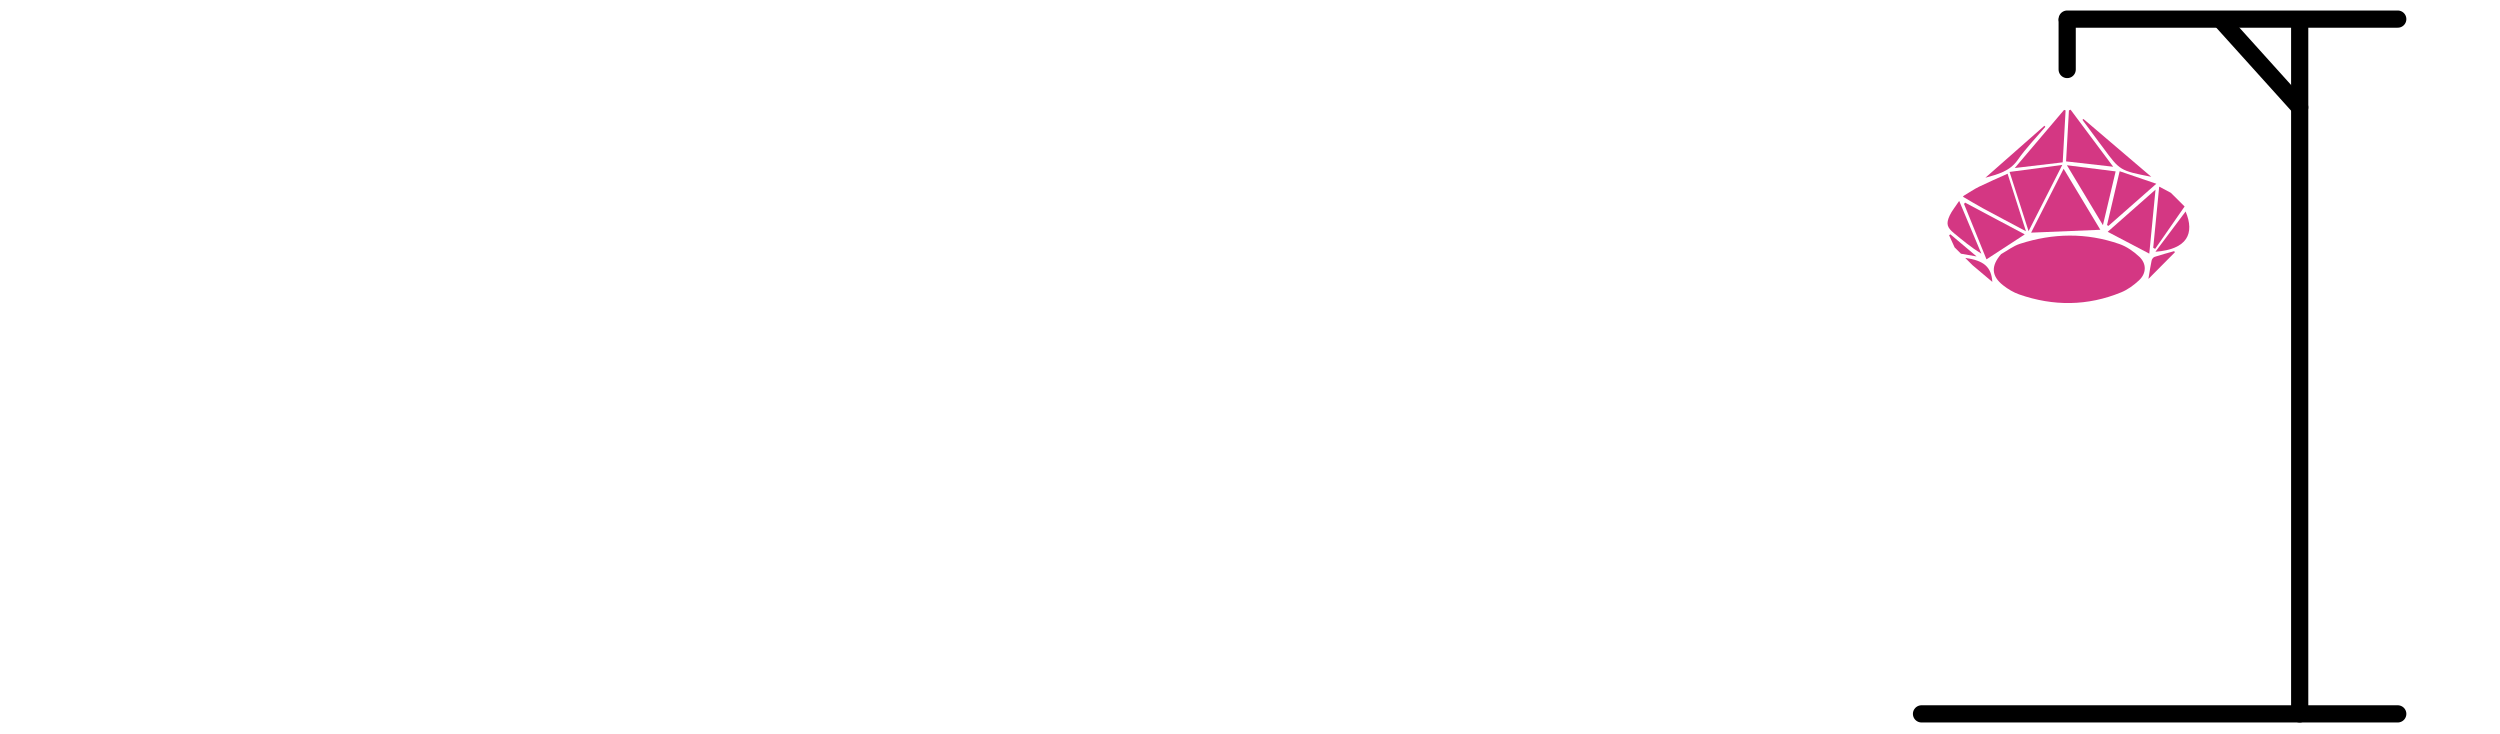
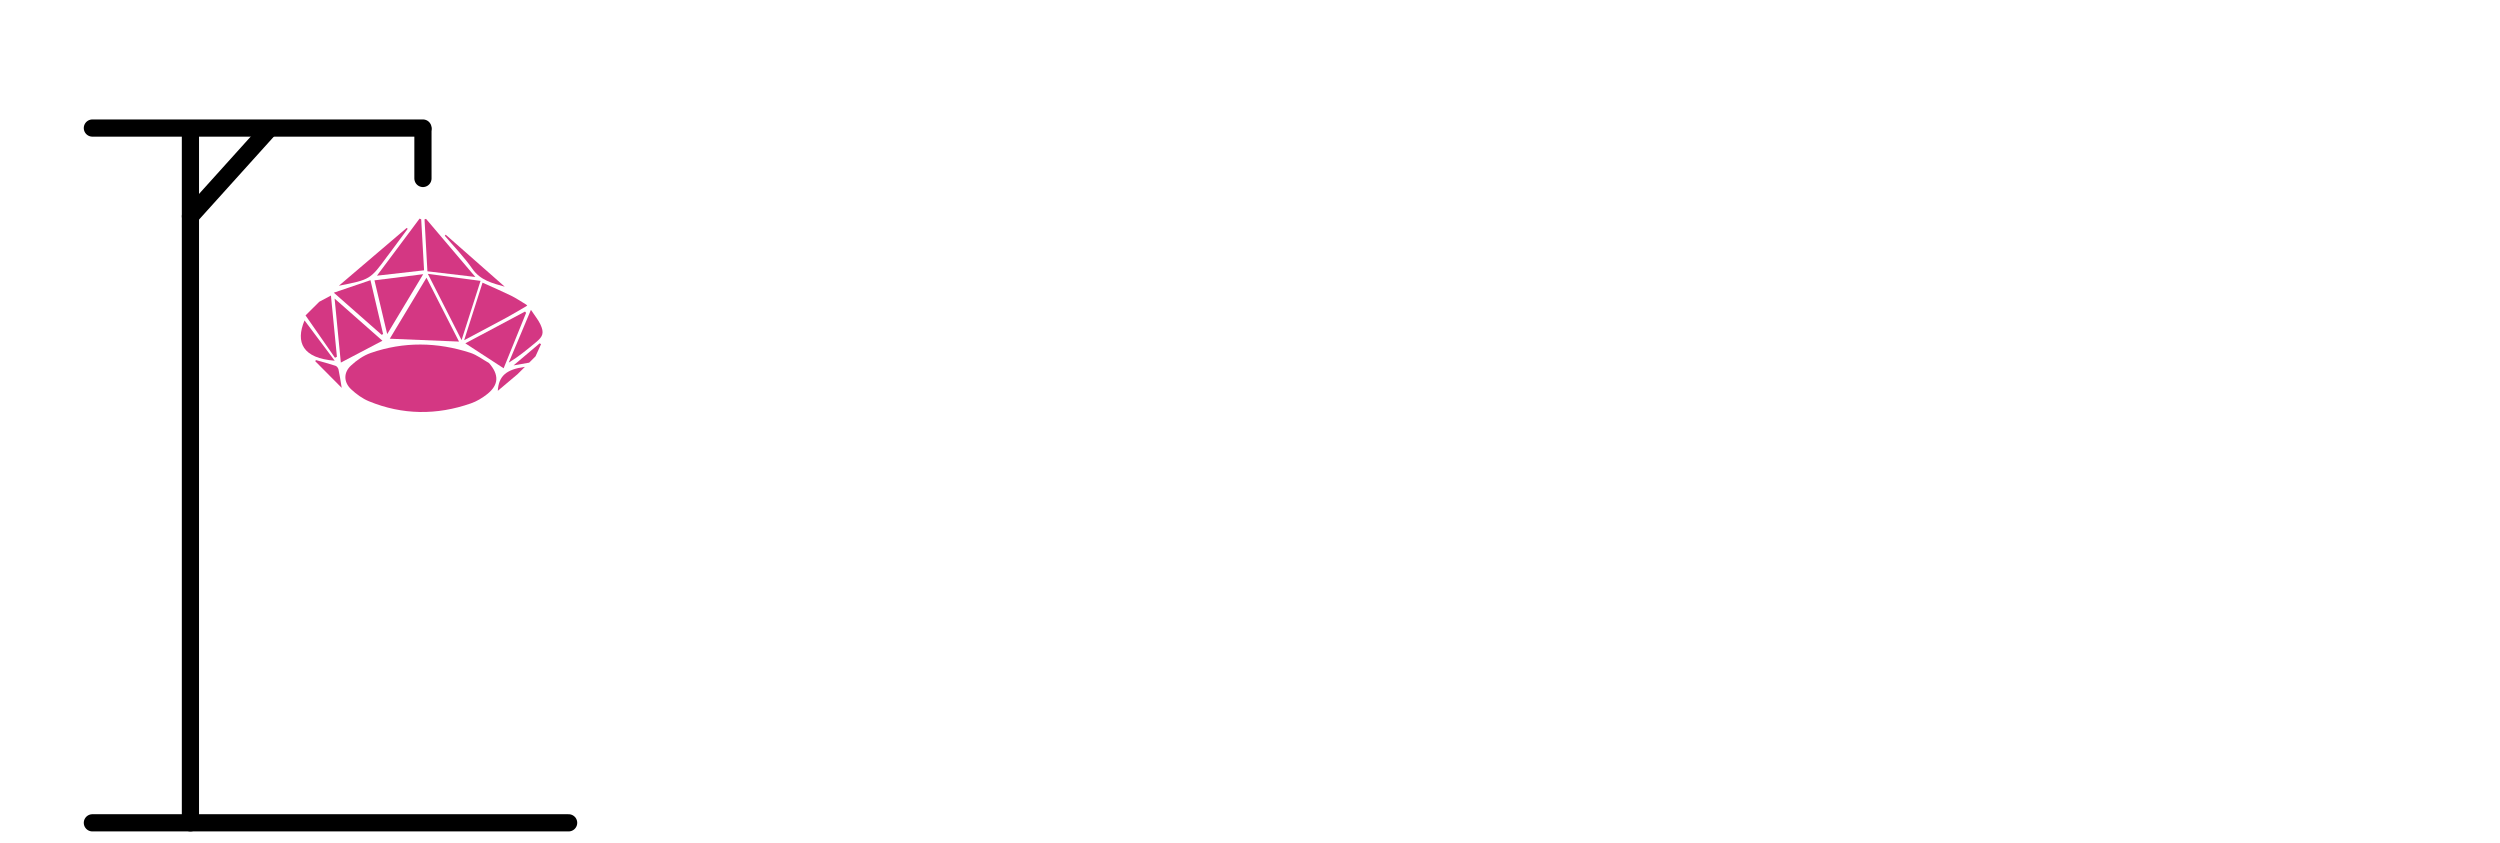
- <svg xmlns="http://www.w3.org/2000/svg" version="1.1" id="Layer_1" x="0px" y="0px" width="218px" height="64px" viewBox="0 0 218 64" enable-background="new 0 0 218 64" xml:space="preserve">
+ <svg xmlns="http://www.w3.org/2000/svg" version="1.1" id="Layer_1" x="0px" y="0px" width="218px" height="73.5px" viewBox="0 -9.5 218 73.5" enable-background="new 0 -9.5 218 73.5" xml:space="preserve">
  <g>
-     <path fill="#D43783" d="M171.255,17.059c0.441-0.261,0.866-0.556,1.326-0.781c0.802-0.391,1.623-0.742,2.481-1.13   c0.553,1.734,1.055,3.304,1.601,5.016c-1.357-0.723-2.567-1.356-3.765-2.007c-0.587-0.319-1.156-0.669-1.735-1.005   C171.193,17.12,171.225,17.091,171.255,17.059z" />
-     <path fill="#D43783" d="M190.498,18.005c-0.856,1.231-1.713,2.463-2.568,3.695c-0.057-0.031-0.113-0.06-0.169-0.09   c0.17-1.76,0.343-3.519,0.521-5.337c0.413,0.22,0.715,0.38,1.017,0.541C189.697,17.21,190.098,17.608,190.498,18.005z" />
-     <path fill="#D43783" d="M171.366,22.49c1.638,0.223,2.287,0.802,2.364,2.09c-0.567-0.479-1.143-0.964-1.719-1.448   C171.797,22.918,171.582,22.704,171.366,22.49z" />
-     <path fill="#D43783" d="M170.442,21.572c-0.161-0.353-0.321-0.705-0.481-1.058c0.039-0.028,0.077-0.053,0.115-0.081   c0.721,0.608,1.439,1.217,2.281,1.928c-0.575-0.102-0.969-0.17-1.361-0.238C170.811,21.939,170.627,21.756,170.442,21.572z" />
-     <path fill="#D43783" d="M176.132,21.263c2.887-0.937,5.8-0.986,8.679,0.015c0.632,0.22,1.236,0.642,1.729,1.103   c0.66,0.615,0.635,1.457-0.024,2.07c-0.451,0.419-0.982,0.809-1.547,1.04c-2.931,1.203-5.911,1.225-8.892,0.184   c-0.502-0.175-0.984-0.465-1.404-0.795c-1.043-0.82-1.065-1.698-0.176-2.722C175.039,21.854,175.551,21.451,176.132,21.263z" />
-     <path fill="#D43783" d="M183.149,20.037c-2.062,0.084-3.995,0.165-6.037,0.25c0.962-1.889,1.869-3.668,2.837-5.568   C181.04,16.531,182.068,18.237,183.149,20.037z" />
-     <path fill="#D43783" d="M176.891,20.158c-0.57-1.776-1.086-3.391-1.655-5.166c1.55-0.206,2.987-0.397,4.595-0.611   C178.801,16.402,177.88,18.215,176.891,20.158z" />
-     <path fill="#D43783" d="M171.354,17.667c1.703,0.907,3.405,1.813,5.206,2.772c-1.166,0.76-2.223,1.448-3.339,2.175   c-0.677-1.669-1.318-3.25-1.958-4.83C171.293,17.745,171.324,17.706,171.354,17.667z" />
-     <path fill="#D43783" d="M183.791,20.213c1.404-1.238,2.719-2.399,4.17-3.677c-0.189,1.949-0.362,3.717-0.543,5.581   C186.175,21.463,185.025,20.861,183.791,20.213z" />
-     <path fill="#D43783" d="M184.484,14.946c-0.375,1.584-0.722,3.048-1.109,4.687c-1.081-1.799-2.054-3.419-3.14-5.224   C181.75,14.6,183.078,14.768,184.484,14.946z" />
-     <path fill="#D43783" d="M179.988,9.583c0.044,0.015,0.088,0.03,0.132,0.044c-0.085,1.516-0.169,3.032-0.252,4.529   c-1.402,0.166-2.724,0.322-4.181,0.495C177.175,12.899,178.582,11.241,179.988,9.583z" />
-     <path fill="#D43783" d="M180.553,9.562c1.221,1.633,2.439,3.265,3.717,4.978c-1.441-0.165-2.748-0.313-4.109-0.467   c0.084-1.481,0.166-2.964,0.25-4.446C180.457,9.605,180.506,9.584,180.553,9.562z" />
-     <path fill="#D43783" d="M188.031,16.023c-1.504,1.323-2.838,2.498-4.174,3.673c-0.041-0.022-0.084-0.045-0.125-0.067   c0.357-1.522,0.715-3.044,1.102-4.696C185.881,15.289,186.878,15.63,188.031,16.023z" />
-     <path fill="#D43783" d="M183.393,12.88c-0.116-0.158-0.237-0.311-0.354-0.468c-0.485-0.653-0.967-1.309-1.45-1.963   c0.028-0.024,0.058-0.049,0.087-0.074c1.924,1.642,3.848,3.282,5.915,5.042C184.861,14.878,184.854,14.875,183.393,12.88z" />
-     <path fill="#D43783" d="M172.774,22.12c-0.884-0.536-1.622-1.158-2.368-1.771c-0.625-0.513-0.732-0.827-0.389-1.565   c0.178-0.381,0.461-0.715,0.824-1.266C171.539,19.177,172.156,20.648,172.774,22.12z" />
-     <path fill="#D43783" d="M187.953,21.954c0.891-1.188,1.747-2.334,2.631-3.513C191.396,20.366,190.73,21.741,187.953,21.954z" />
-     <path fill="#D43783" d="M178.352,11.06c-0.809,0.954-1.691,1.855-2.401,2.877c-0.706,1.015-1.753,1.259-2.826,1.562   c1.718-1.513,3.435-3.024,5.151-4.536C178.301,10.995,178.326,11.027,178.352,11.06z" />
-     <path fill="#D43783" d="M187.621,22.719c0.026-0.123,0.146-0.284,0.258-0.32c0.564-0.186,1.142-0.337,1.713-0.5   c0.021,0.033,0.037,0.067,0.056,0.102c-0.728,0.732-1.454,1.465-2.306,2.322C187.449,23.678,187.518,23.194,187.621,22.719z" />
+     <path fill="#D43783" d="M45.976,17.152c-0.579,0.335-1.148,0.686-1.735,1.005c-1.197,0.65-2.407,1.284-3.765,2.007   c0.546-1.712,1.048-3.282,1.601-5.016c0.858,0.388,1.68,0.739,2.481,1.13c0.46,0.225,0.885,0.52,1.326,0.781   C45.914,17.091,45.945,17.12,45.976,17.152z" />
+     <path fill="#D43783" d="M27.841,16.813c0.302-0.16,0.604-0.321,1.017-0.541c0.178,1.818,0.351,3.578,0.521,5.337   c-0.056,0.03-0.112,0.059-0.169,0.09c-0.855-1.231-1.712-2.464-2.568-3.695C27.041,17.608,27.441,17.21,27.841,16.813z" />
+     <path fill="#D43783" d="M45.127,23.132c-0.576,0.484-1.151,0.97-1.719,1.448c0.077-1.288,0.727-1.867,2.364-2.09   C45.557,22.704,45.342,22.918,45.127,23.132z" />
+     <path fill="#D43783" d="M46.143,22.124c-0.393,0.068-0.786,0.137-1.361,0.238c0.842-0.711,1.561-1.32,2.281-1.928   c0.038,0.027,0.076,0.053,0.115,0.081c-0.16,0.353-0.32,0.705-0.481,1.058C46.512,21.756,46.328,21.939,46.143,22.124z" />
+     <path fill="#D43783" d="M42.643,22.158c0.89,1.023,0.867,1.901-0.176,2.722c-0.42,0.33-0.902,0.621-1.404,0.795   c-2.98,1.042-5.961,1.019-8.892-0.184c-0.564-0.231-1.096-0.621-1.547-1.04c-0.659-0.614-0.685-1.455-0.024-2.07   c0.492-0.461,1.097-0.883,1.729-1.103c2.879-1.001,5.792-0.951,8.679-0.015C41.588,21.451,42.1,21.854,42.643,22.158z" />
+     <path fill="#D43783" d="M37.189,14.718c0.968,1.9,1.875,3.679,2.837,5.568c-2.042-0.085-3.976-0.165-6.037-0.25   C35.07,18.237,36.099,16.531,37.189,14.718z" />
+     <path fill="#D43783" d="M37.309,14.381c1.607,0.213,3.045,0.405,4.595,0.611c-0.569,1.775-1.085,3.39-1.655,5.166   C39.259,18.215,38.338,16.402,37.309,14.381z" />
+     <path fill="#D43783" d="M45.875,17.784c-0.64,1.579-1.281,3.16-1.958,4.83c-1.116-0.727-2.173-1.415-3.339-2.175   c1.801-0.959,3.503-1.865,5.206-2.772C45.814,17.706,45.846,17.745,45.875,17.784z" />
+     <path fill="#D43783" d="M29.721,22.117c-0.181-1.864-0.354-3.632-0.543-5.581c1.451,1.278,2.766,2.439,4.17,3.677   C32.113,20.861,30.964,21.463,29.721,22.117z" />
+     <path fill="#D43783" d="M36.903,14.409c-1.086,1.805-2.059,3.425-3.14,5.224c-0.388-1.639-0.734-3.103-1.109-4.687   C34.061,14.768,35.389,14.6,36.903,14.409z" />
+     <path fill="#D43783" d="M41.451,14.652c-1.457-0.173-2.778-0.329-4.181-0.495c-0.083-1.497-0.167-3.014-0.252-4.529   c0.044-0.015,0.088-0.029,0.132-0.044C38.557,11.241,39.964,12.899,41.451,14.652z" />
+     <path fill="#D43783" d="M36.729,9.626c0.084,1.482,0.166,2.965,0.25,4.446c-1.361,0.154-2.668,0.303-4.109,0.467   c1.277-1.713,2.496-3.345,3.717-4.978C36.633,9.584,36.682,9.605,36.729,9.626z" />
+     <path fill="#D43783" d="M32.305,14.933c0.387,1.651,0.744,3.173,1.102,4.696c-0.041,0.022-0.084,0.045-0.125,0.067   c-1.336-1.175-2.67-2.351-4.174-3.673C30.261,15.63,31.258,15.289,32.305,14.933z" />
+     <path fill="#D43783" d="M29.548,15.418c2.067-1.761,3.991-3.401,5.915-5.042c0.029,0.024,0.059,0.049,0.087,0.074   c-0.483,0.654-0.965,1.311-1.45,1.963c-0.116,0.157-0.237,0.31-0.354,0.468C32.285,14.875,32.277,14.878,29.548,15.418z" />
+     <path fill="#D43783" d="M46.297,17.518c0.363,0.55,0.646,0.884,0.824,1.266c0.344,0.738,0.236,1.052-0.389,1.565   c-0.746,0.613-1.484,1.235-2.368,1.771C44.982,20.648,45.6,19.177,46.297,17.518z" />
+     <path fill="#D43783" d="M26.555,18.441c0.884,1.179,1.74,2.324,2.631,3.513C26.408,21.741,25.742,20.366,26.555,18.441z" />
+     <path fill="#D43783" d="M38.863,10.963c1.717,1.512,3.434,3.023,5.151,4.536c-1.073-0.303-2.12-0.546-2.826-1.562   c-0.71-1.022-1.593-1.923-2.401-2.877C38.812,11.027,38.838,10.995,38.863,10.963z" />
+     <path fill="#D43783" d="M29.797,24.322c-0.852-0.856-1.578-1.589-2.306-2.322c0.019-0.034,0.035-0.068,0.056-0.102   c0.571,0.163,1.148,0.314,1.713,0.5c0.112,0.036,0.231,0.197,0.258,0.32C29.621,23.194,29.689,23.678,29.797,24.322z" />
  </g>
-   <line stroke="#000000" stroke-width="1.5" stroke-linecap="round" stroke-linejoin="round" stroke-miterlimit="10" x1="167.555" y1="62.25" x2="209.084" y2="62.25" />
-   <line stroke="#000000" stroke-width="1.5" stroke-linecap="round" stroke-linejoin="round" stroke-miterlimit="10" x1="180.257" y1="1.666" x2="209.084" y2="1.666" />
-   <line stroke="#000000" stroke-width="1.5" stroke-linecap="round" stroke-linejoin="round" stroke-miterlimit="10" x1="200.533" y1="62.25" x2="200.533" y2="2.398" />
-   <line stroke="#000000" stroke-width="1.5" stroke-linecap="round" stroke-linejoin="round" stroke-miterlimit="10" x1="180.258" y1="6.062" x2="180.258" y2="1.788" />
-   <line stroke="#000000" stroke-width="1.5" stroke-linecap="round" stroke-linejoin="round" stroke-miterlimit="10" x1="193.815" y1="1.91" x2="200.533" y2="9.361" />
+   <line stroke="#000000" stroke-width="1.5" stroke-linecap="round" stroke-linejoin="round" stroke-miterlimit="10" x1="49.584" y1="62.25" x2="8.055" y2="62.25" />
+   <line stroke="#000000" stroke-width="1.5" stroke-linecap="round" stroke-linejoin="round" stroke-miterlimit="10" x1="36.882" y1="1.666" x2="8.055" y2="1.666" />
+   <line stroke="#000000" stroke-width="1.5" stroke-linecap="round" stroke-linejoin="round" stroke-miterlimit="10" x1="16.605" y1="62.25" x2="16.605" y2="2.398" />
+   <line stroke="#000000" stroke-width="1.5" stroke-linecap="round" stroke-linejoin="round" stroke-miterlimit="10" x1="36.881" y1="6.062" x2="36.881" y2="1.788" />
+   <line stroke="#000000" stroke-width="1.5" stroke-linecap="round" stroke-linejoin="round" stroke-miterlimit="10" x1="23.323" y1="1.91" x2="16.605" y2="9.361" />
</svg>
